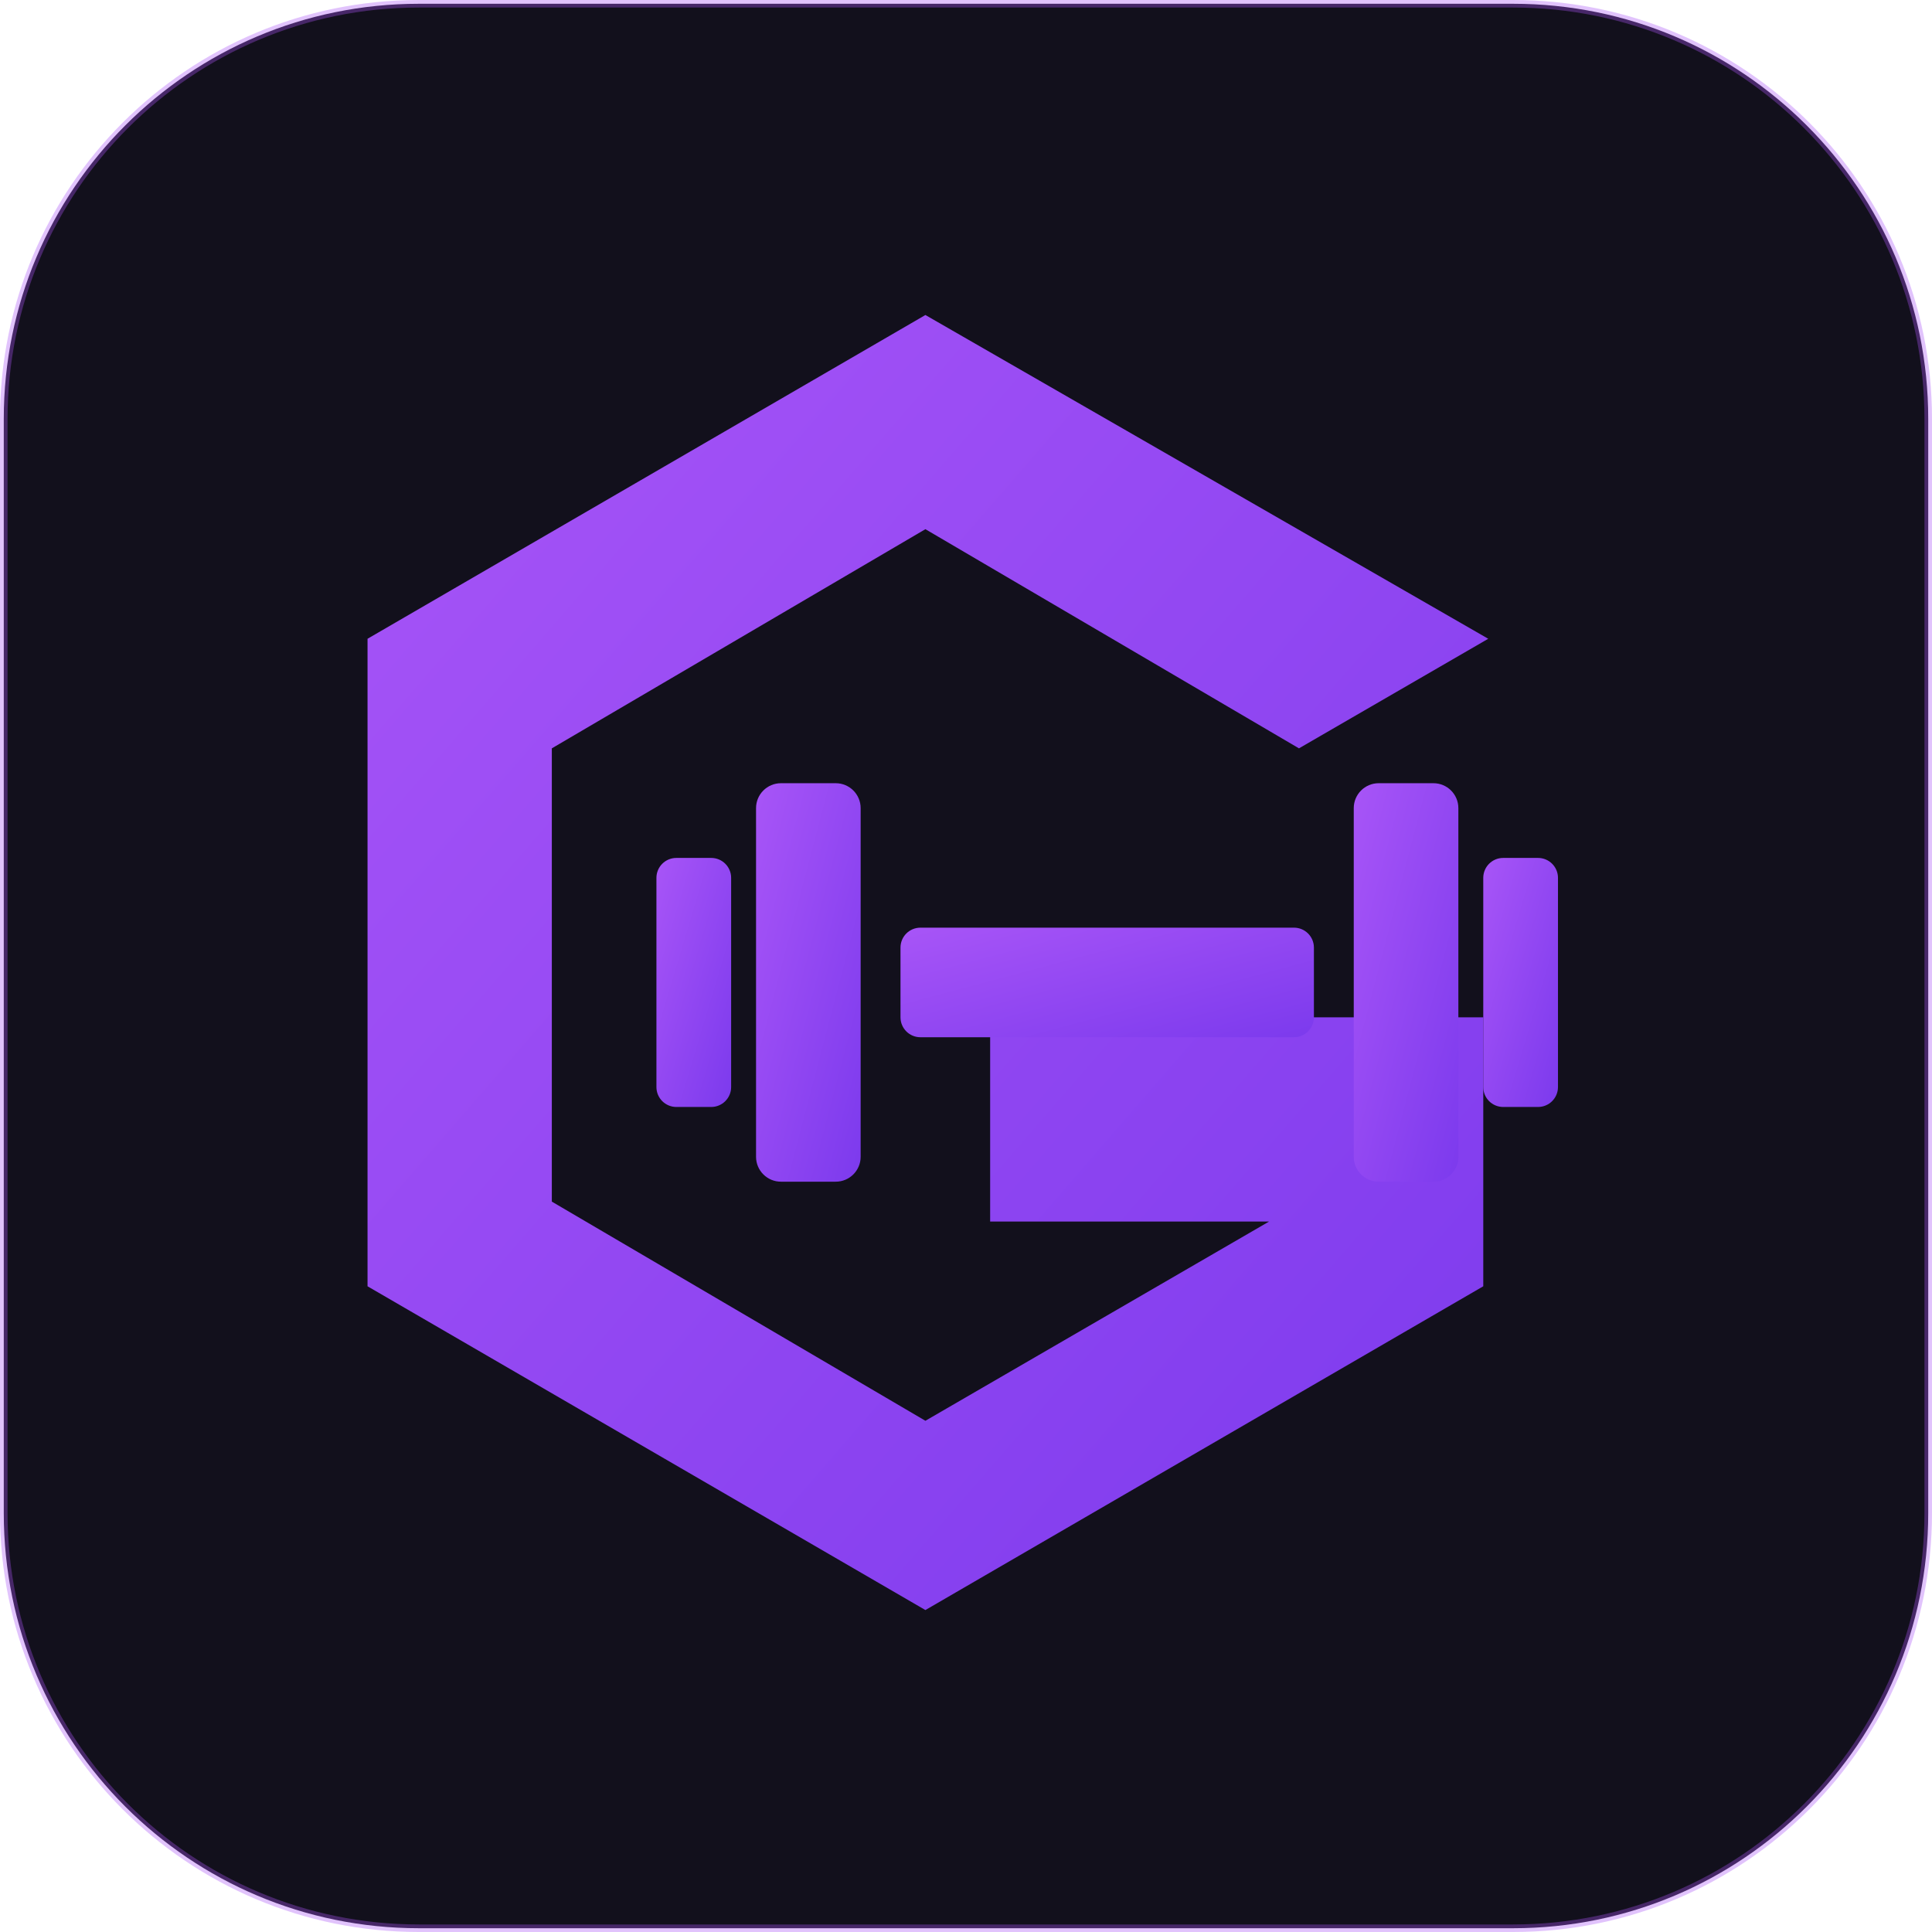
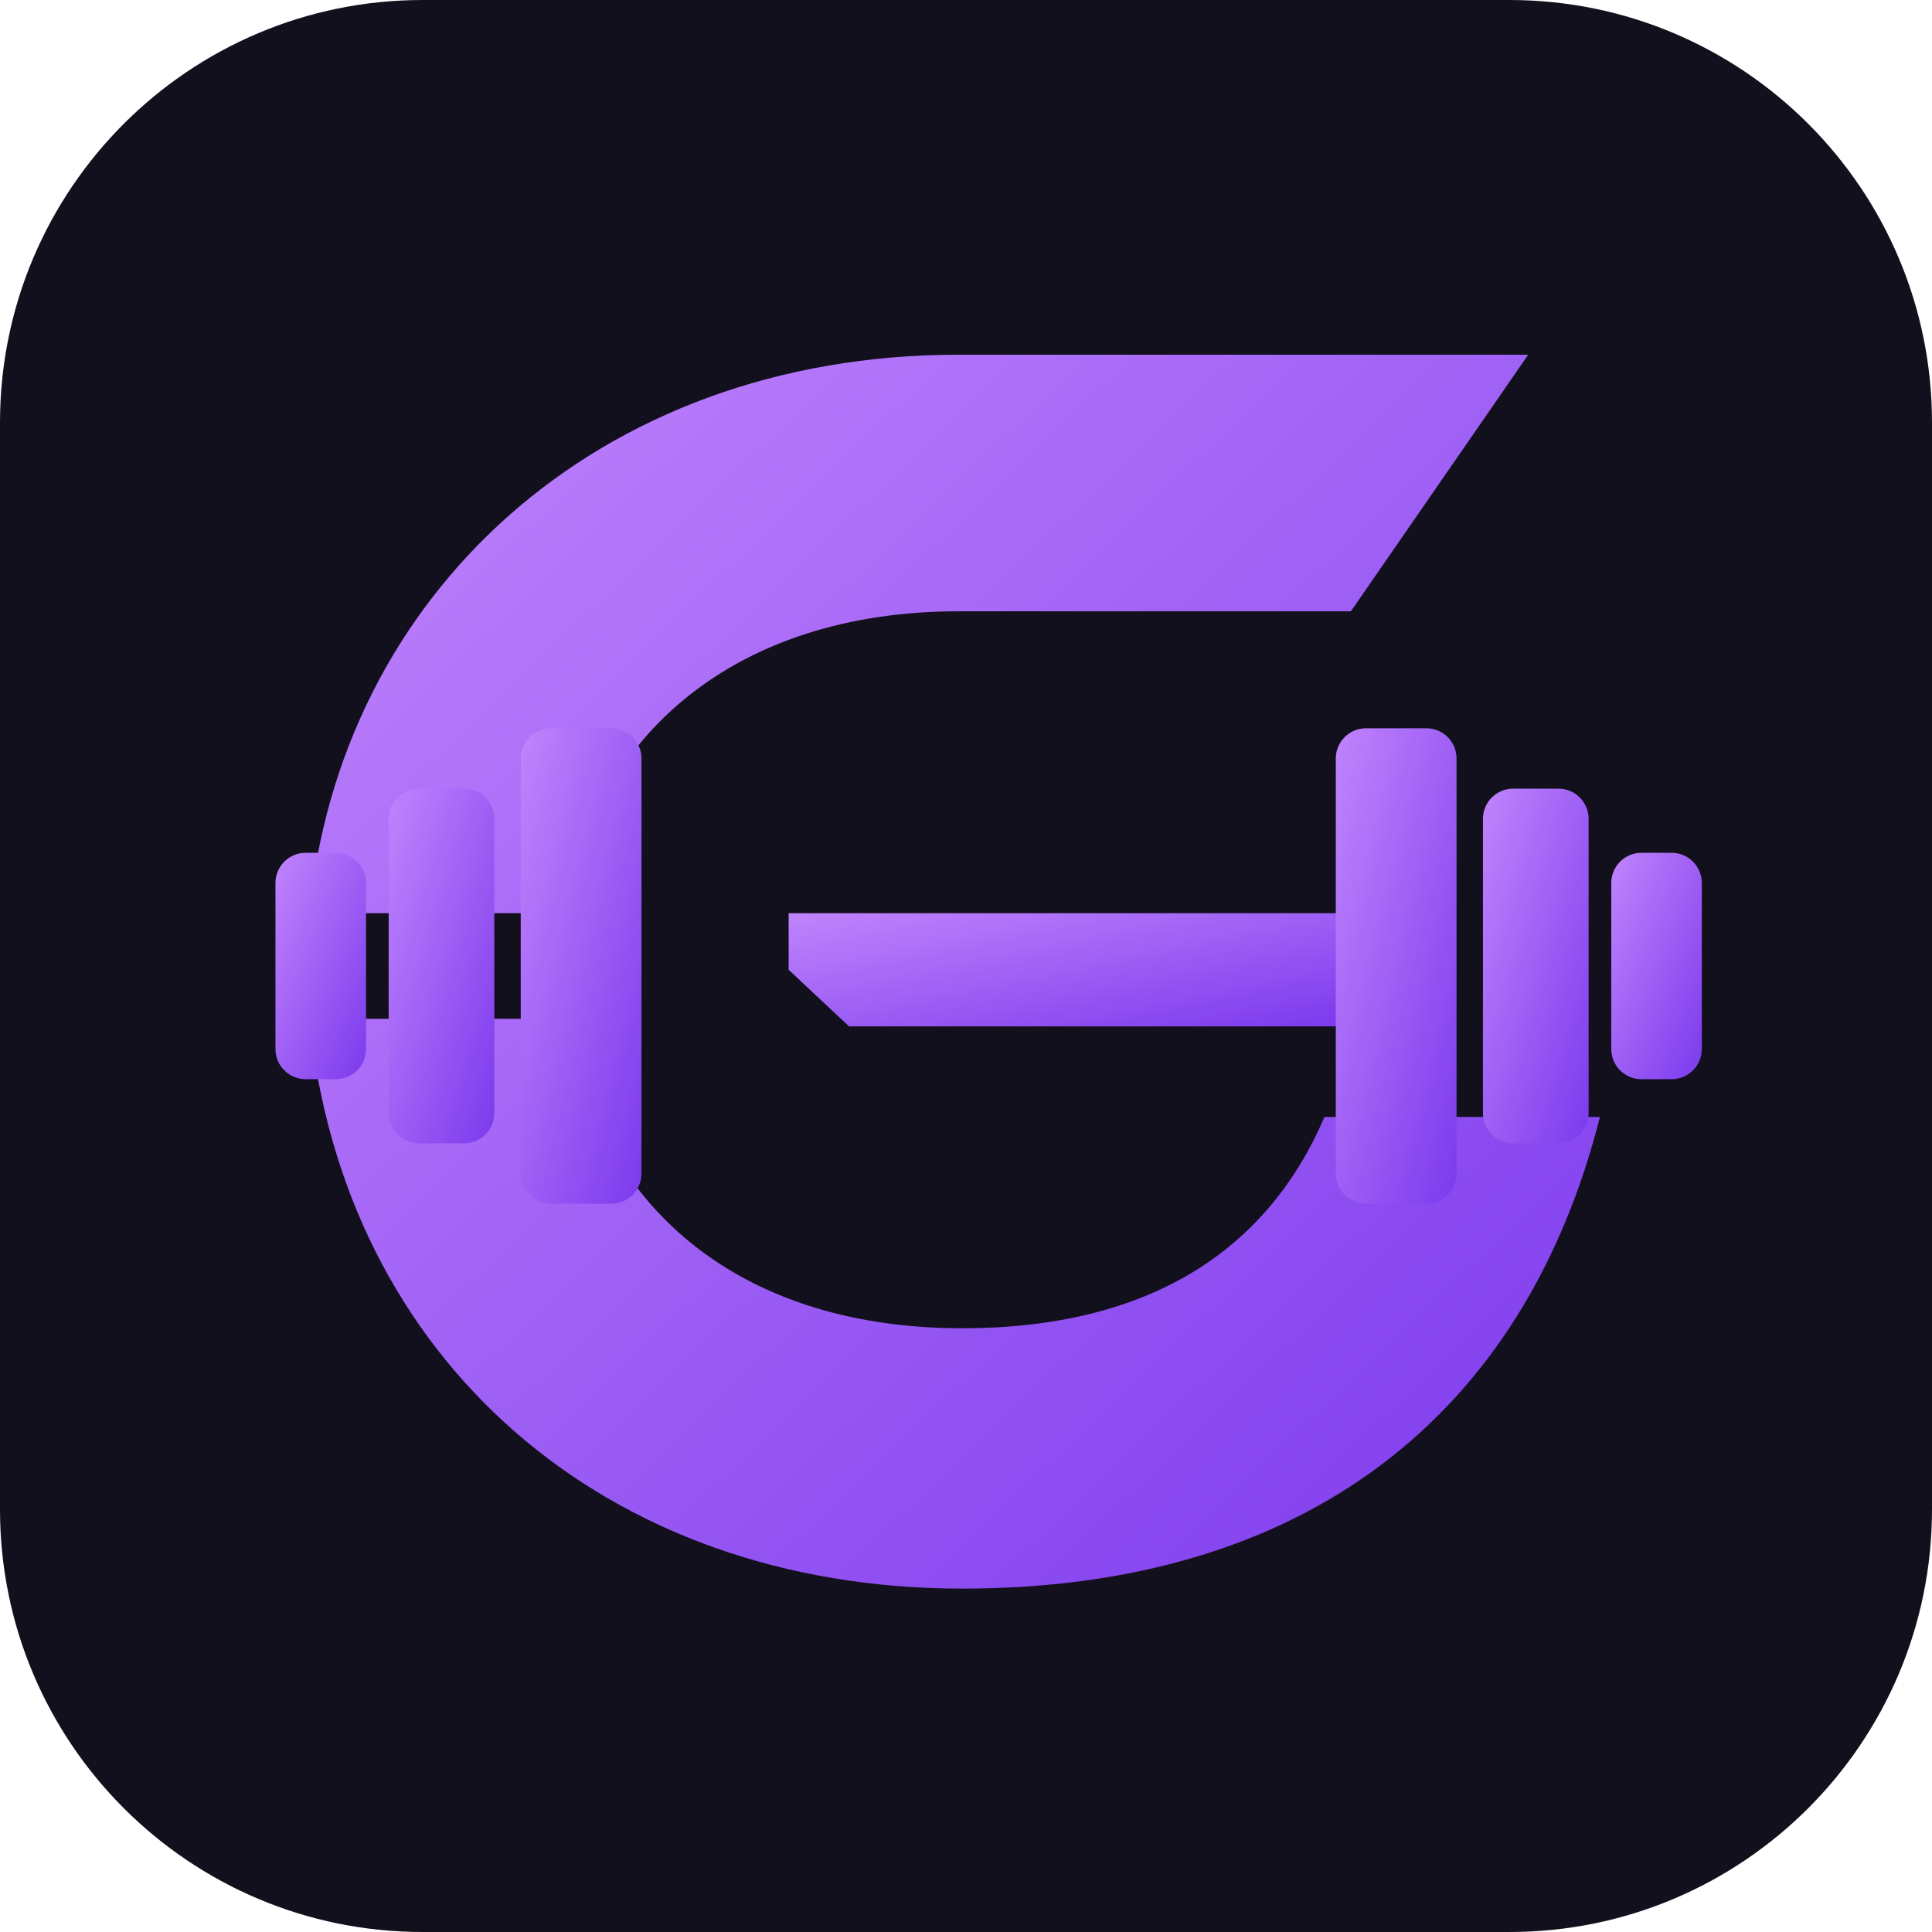
<svg xmlns="http://www.w3.org/2000/svg" viewBox="0 0 512 512" role="img" aria-label="GYMEG">
  <defs>
-     <linearGradient id="purple" x1="0" y1="0" x2="1" y2="1">
-       <stop stop-color="#A855F7" />
+     <linearGradient id="g" x1="0" y1="0" x2="1" y2="1">
+       <stop stop-color="#C084FC" />
      <stop offset="1" stop-color="#7C3AED" />
    </linearGradient>
  </defs>
-   <rect x="1" y="1" width="510" height="510" rx="110" fill="#12101C" stroke="#A855F7" stroke-opacity=".35" stroke-width="2" />
-   <g transform="translate(71 65) scale(1.32)">
-     <path d="M245 79 132 14 20 79V209L132 274 244 209V155H145V196H201L132 236 57 192V101L132 57 207 101Z" fill="url(#purple)" />
-     <g fill="url(#purple)">
-       <rect x="78" y="123" width="15" height="50" rx="4" />
-       <rect x="98" y="108" width="21" height="80" rx="5" />
-       <rect x="127" y="137" width="83" height="22" rx="4" />
-       <rect x="218" y="108" width="21" height="80" rx="5" />
-       <rect x="244" y="123" width="15" height="50" rx="4" />
-     </g>
+   <rect width="512" height="512" rx="112" fill="#12101C" />
+   <path d="M405 94H254C158 94 90 158 82 242h68c7-47 45-80 104-80h104zM82 270c9 90 78 151 173 151 91 0 149-46 169-125h-73c-15 35-46 56-96 56-57 0-96-30-105-82z" fill="url(#g)" />
+   <g fill="url(#g)">
+     <rect x="73" y="226" width="24" height="60" rx="8" />
+     <rect x="103" y="209" width="28" height="94" rx="8" />
+     <rect x="138" y="193" width="32" height="126" rx="8" />
+     <path d="M209 242h146v30H225l-16-15z" />
+     <rect x="354" y="193" width="32" height="126" rx="8" />
+     <rect x="393" y="209" width="28" height="94" rx="8" />
+     <rect x="427" y="226" width="24" height="60" rx="8" />
  </g>
</svg>
